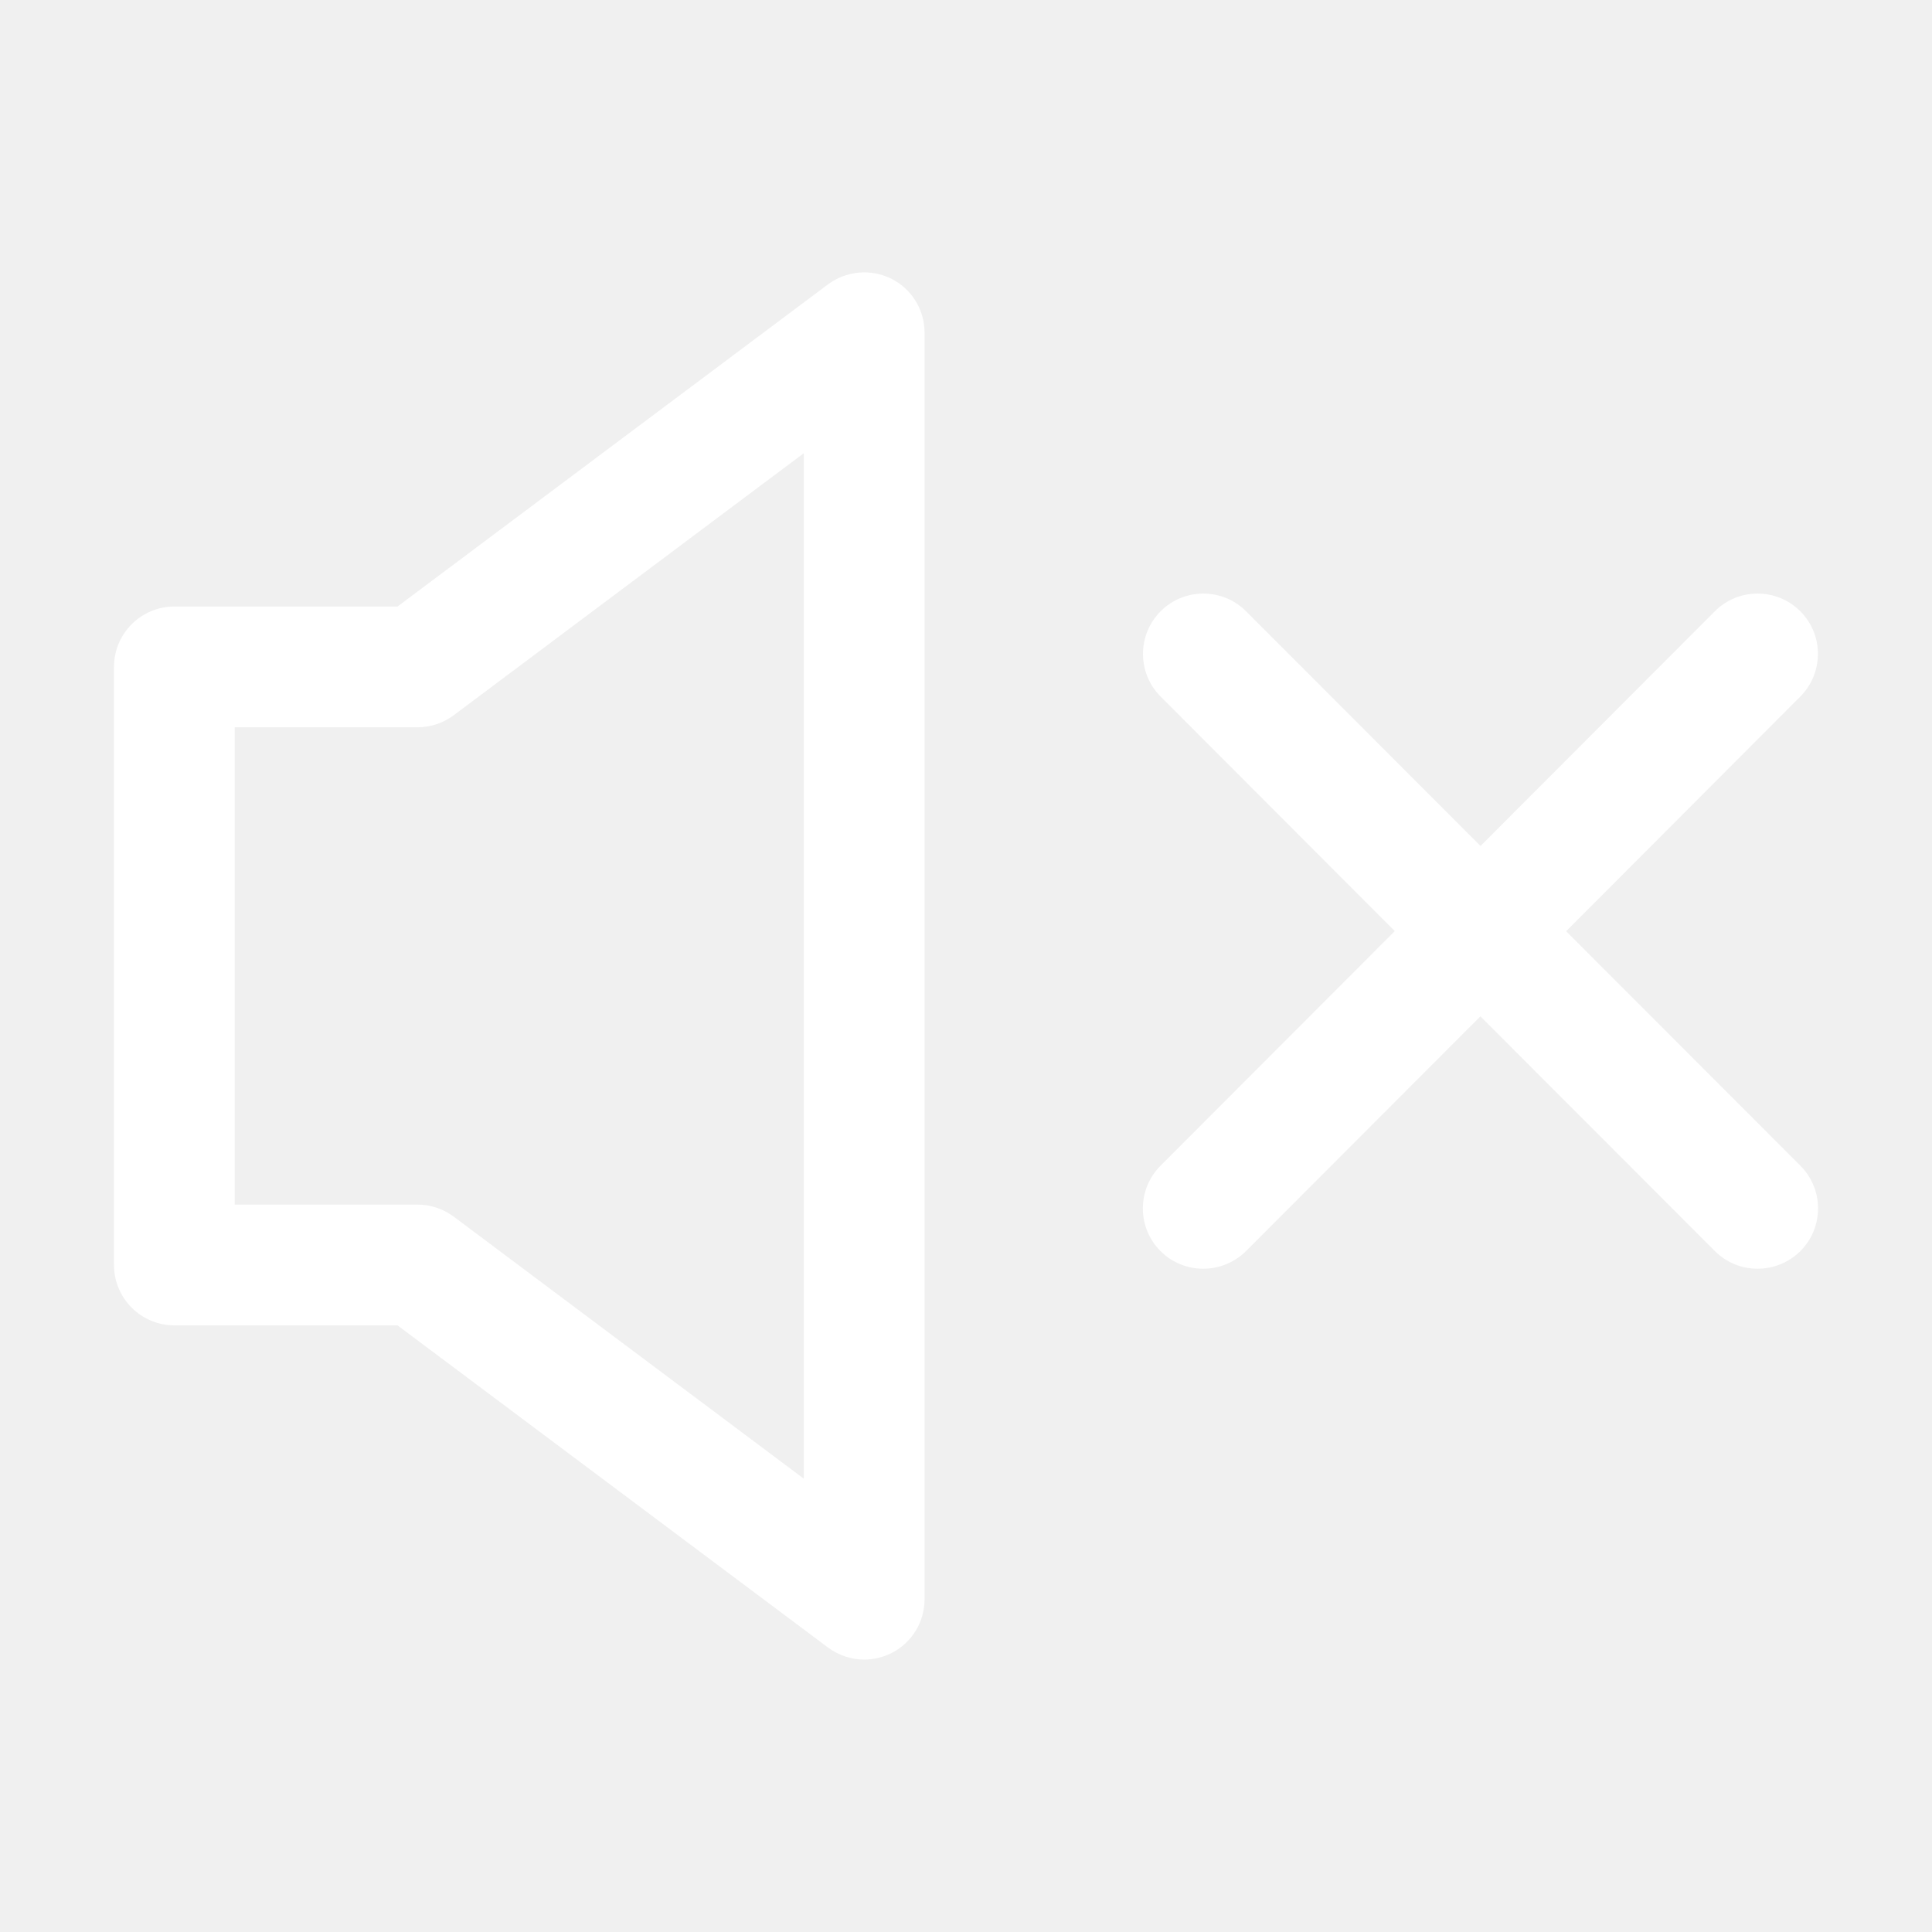
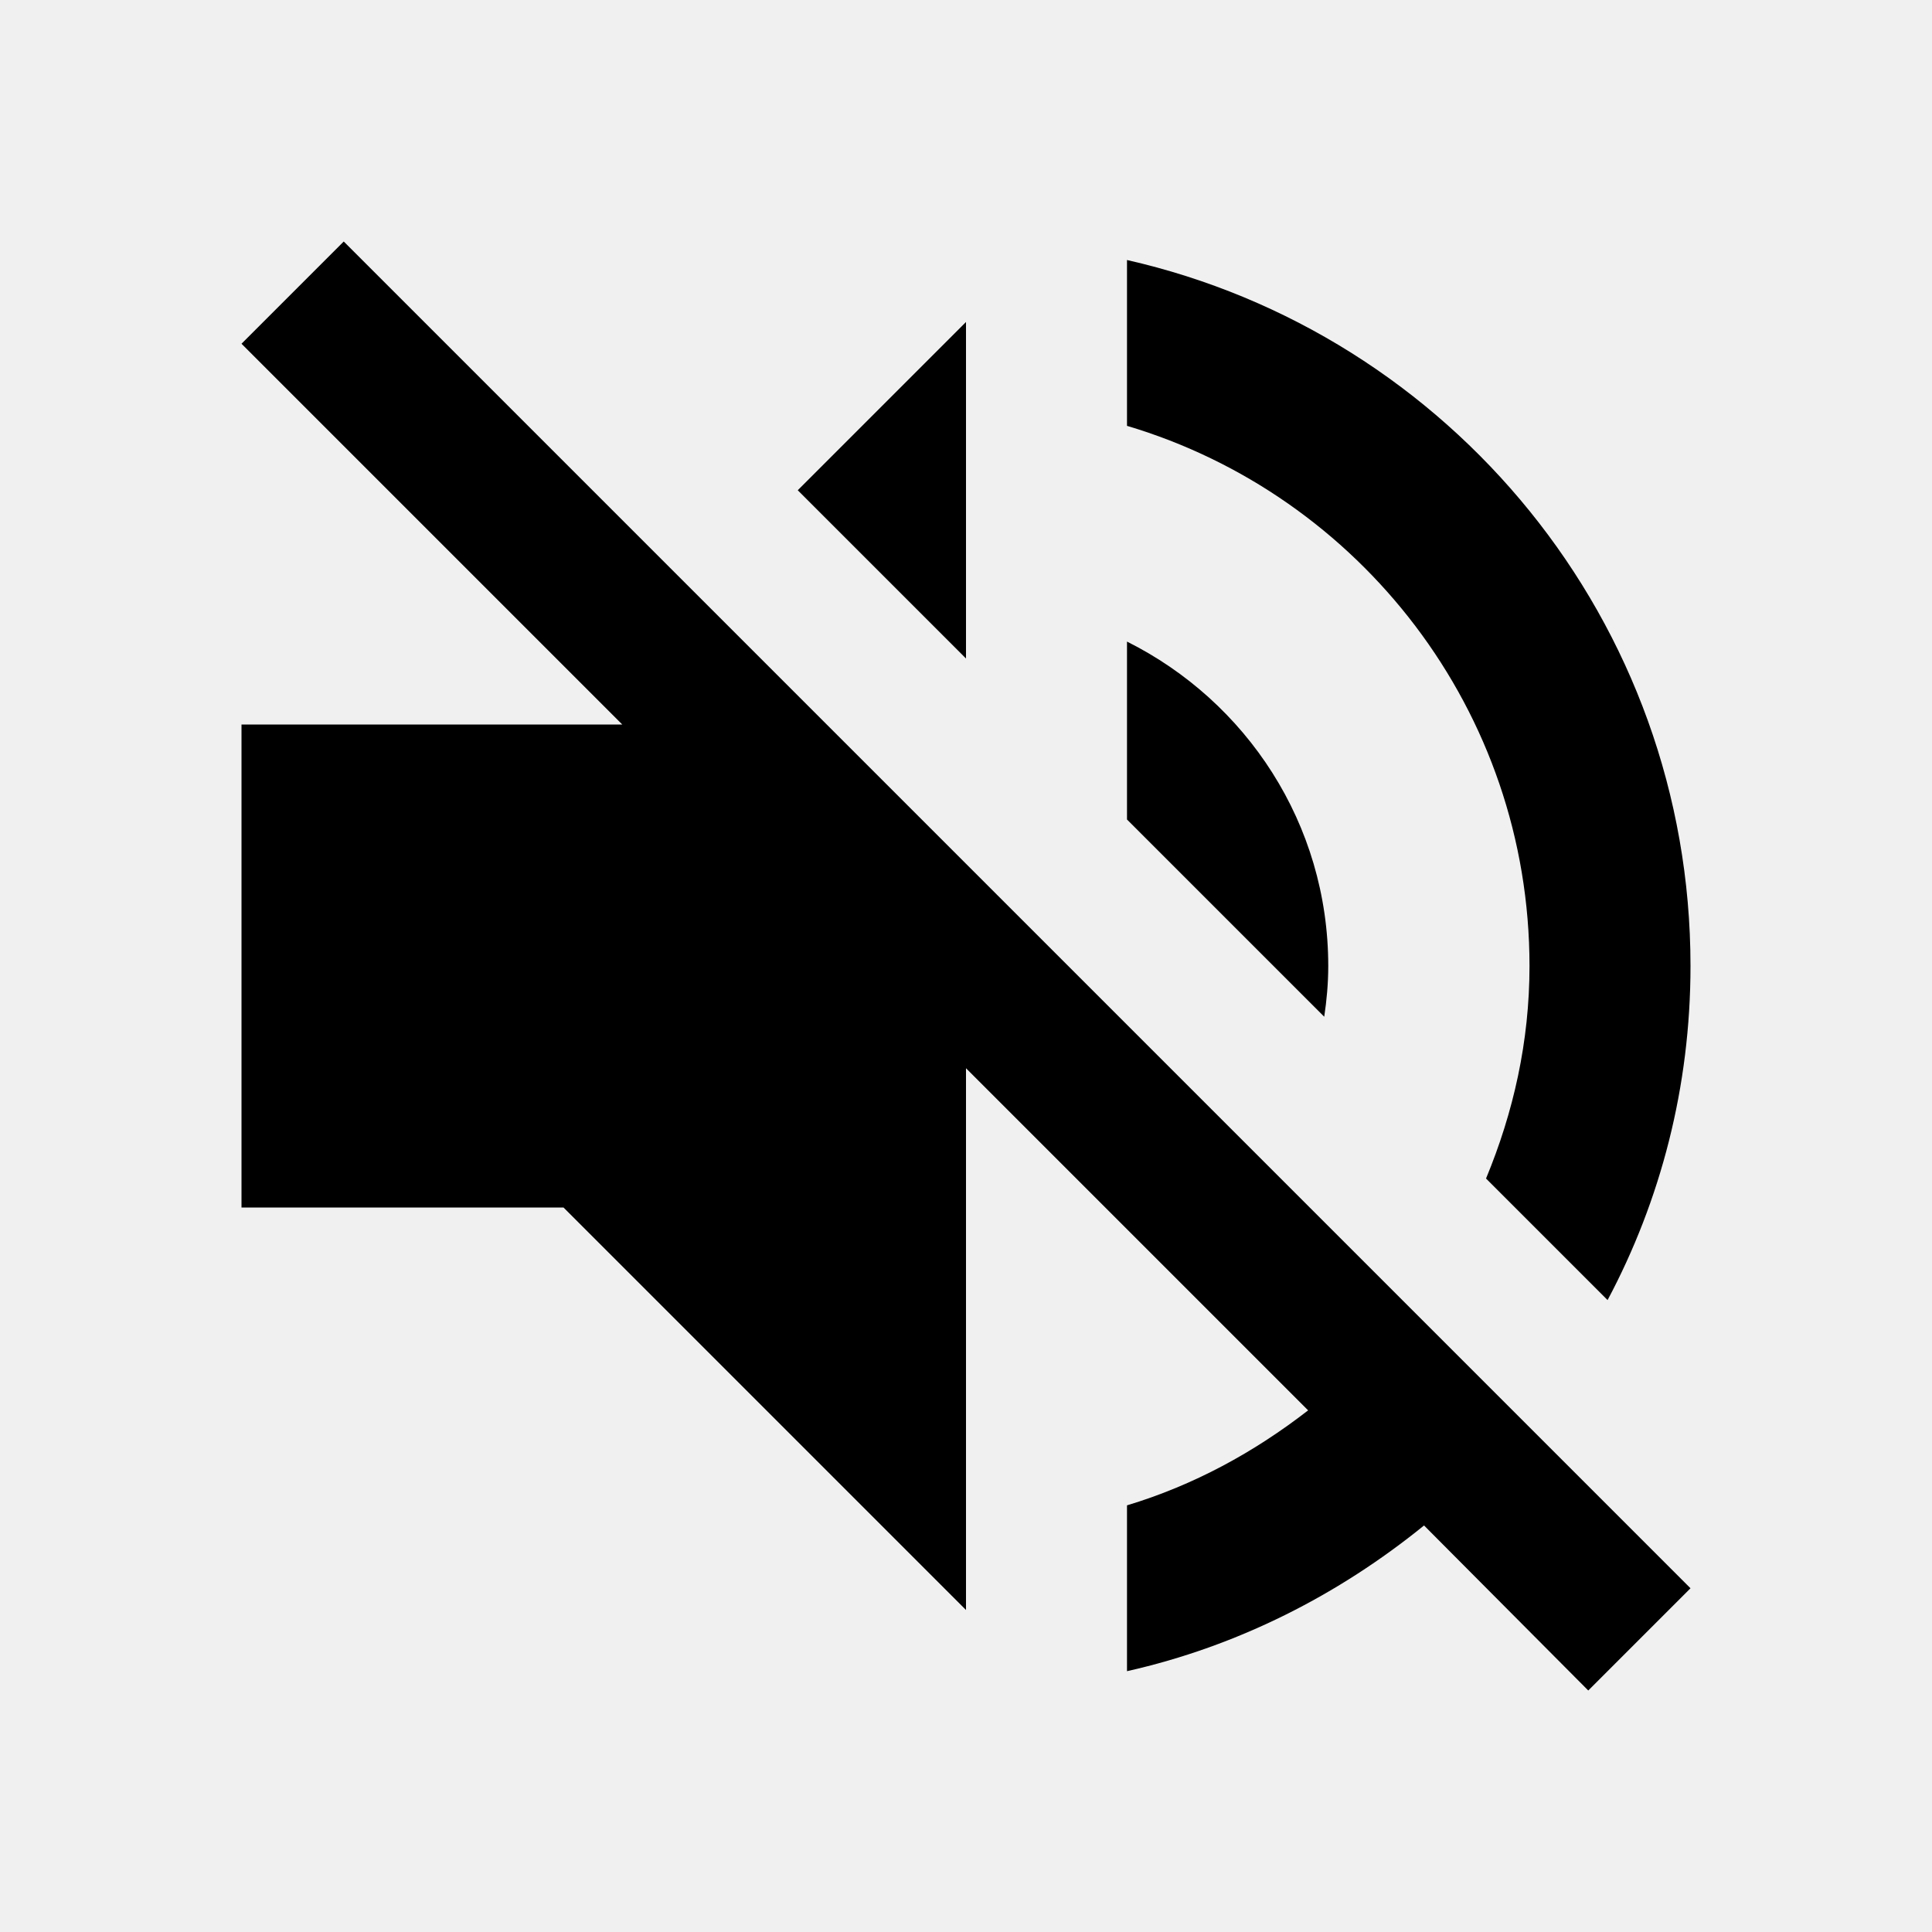
- <svg xmlns="http://www.w3.org/2000/svg" version="1.1" id="Layer_1" x="0px" y="0px" width="16px" height="16px" viewBox="0 0 16 16" style="enable-background:new 0 0 16 16;" xml:space="preserve">
-   <g>
-     <path style="fill:#FFFFFF;" d="M12.97,7.712l1.939-1.943c0.195-0.195,0.195-0.513,0-0.707c-0.195-0.195-0.512-0.195-0.707,0   l-1.941,1.944l-1.942-1.944c-0.195-0.195-0.512-0.195-0.707,0s-0.195,0.512,0,0.707l1.939,1.942L9.611,9.654   c-0.195,0.195-0.195,0.513,0,0.707c0.098,0.098,0.226,0.146,0.354,0.146s0.256-0.049,0.354-0.146l1.941-1.944l1.942,1.944   c0.098,0.098,0.226,0.146,0.354,0.146s0.256-0.049,0.354-0.146c0.195-0.195,0.195-0.512,0-0.707L12.97,7.712z" />
-     <path style="fill:#FFFFFF;" d="M7.381,2.308C7.212,2.224,7.01,2.242,6.857,2.355L3.292,5.023H1.444c-0.276,0-0.5,0.224-0.5,0.5   v4.953c0,0.276,0.224,0.5,0.5,0.5h1.848l3.565,2.668c0.089,0.065,0.193,0.1,0.3,0.1c0.076,0,0.153-0.018,0.224-0.053   c0.17-0.085,0.276-0.258,0.276-0.447V2.755C7.657,2.566,7.551,2.393,7.381,2.308z M6.657,12.246l-2.899-2.17   c-0.087-0.064-0.191-0.1-0.3-0.1H1.944V6.023h1.514c0.108,0,0.213-0.035,0.3-0.1l2.899-2.17V12.246z" />
-   </g>
+ <svg xmlns="http://www.w3.org/2000/svg" width="24" height="24" viewBox="0 0 24 24">
+   <path d="M16.5 12c0-1.77-1.02-3.29-2.5-4.03v2.21l2.45 2.45c.03-.2.05-.41.05-.63zm2.5 0c0 .94-.2 1.82-.54 2.64l1.51 1.51C20.63 14.91 21 13.5 21 12c0-4.28-2.99-7.86-7-8.77v2.06c2.89.86 5 3.54 5 6.71zM4.27 3L3 4.27 7.73 9H3v6h4l5 5v-6.73l4.25 4.25c-.67.52-1.42.93-2.25 1.18v2.06c1.38-.31 2.63-.95 3.69-1.81L19.73 21 21 19.73l-9-9L4.27 3zM12 4L9.91 6.09 12 8.18V4z" />
</svg>
